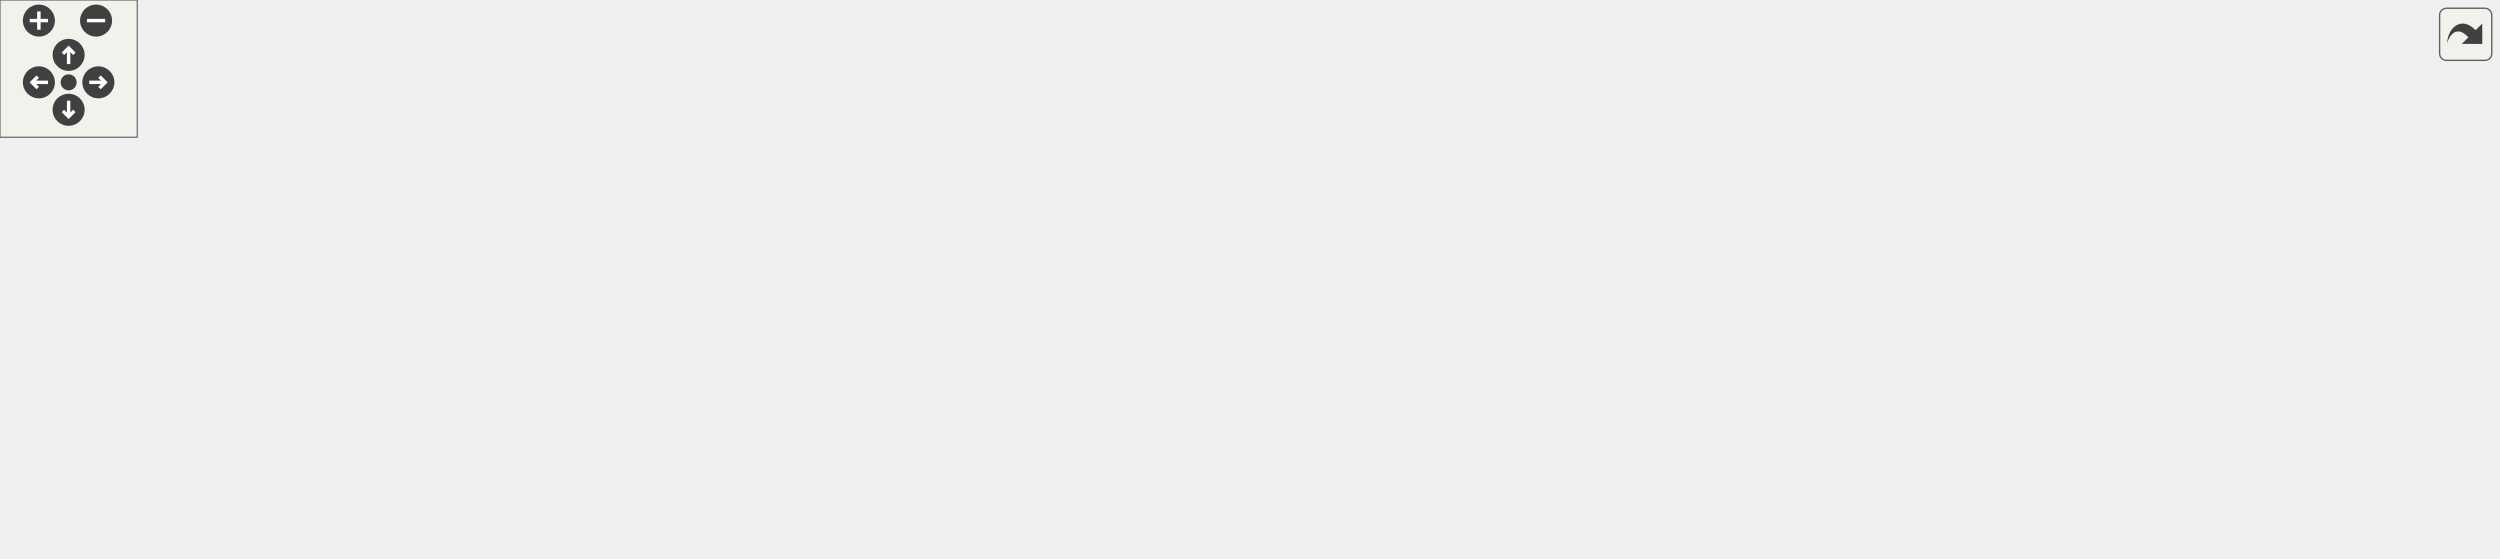
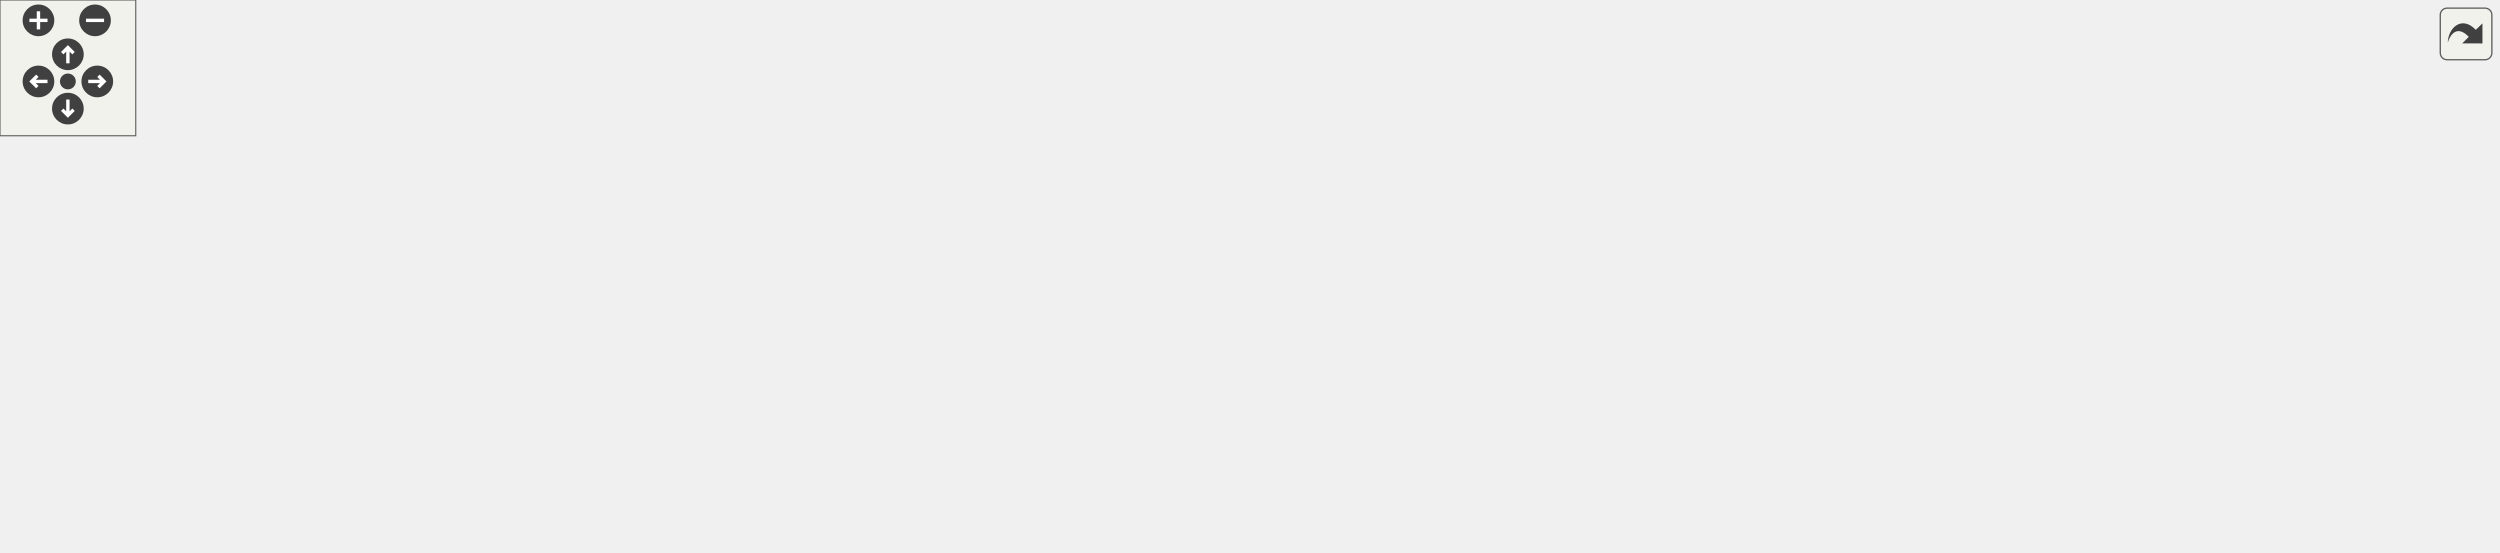
<svg xmlns="http://www.w3.org/2000/svg" xmlns:xlink="http://www.w3.org/1999/xlink" id="main" version="1.1" xml:space="preserve">
  <style type="text/css">
.edge:hover path { stroke: red; }
.edge:hover polygon { stroke: red; fill: red; }
</style>
  <defs>
    <circle id="rim" cx="0" cy="0" r="7" />
    <circle id="rim2" cx="0" cy="0" r="3.5" />
    <g id="zoomPlus">
      <use xlink:href="#rim" fill="#404040">
        <set attributeName="fill" to="#808080" begin="zoomplus.mouseover" end="zoomplus.mouseout" />
      </use>
      <path d="M-4,0h8M0,-4v8" fill="none" stroke="white" stroke-width="1.5" pointer-events="none" />
    </g>
    <g id="zoomMin">
      <use xlink:href="#rim" fill="#404040">
        <set attributeName="fill" to="#808080" begin="zoomminus.mouseover" end="zoomminus.mouseout" />
      </use>
      <path d="M-4,0h8" fill="none" stroke="white" stroke-width="1.5" pointer-events="none" />
    </g>
    <g id="dirArrow">
      <path fill="none" stroke="white" stroke-width="1.5" d="M0,-3.0v7 M-2.5,-0.5L0,-3.0L2.5,-0.5" />
    </g>
    <g id="resetDef">
      <use xlink:href="#rim2" fill="#404040">
        <set attributeName="fill" to="#808080" begin="reset.mouseover" end="reset.mouseout" />
      </use>
    </g>
  </defs>
  <svg id="graph" class="graph">
    <g id="viewport">
      <g id="node1" class="node">
        <g id="a_node1">
          <a xlink:title=" ">
-             <polygon fill="#bfbfbf" stroke="black" points="964,-113.5 964,-132.5 1092,-132.5 1092,-113.5 964,-113.5" />
-             <text text-anchor="middle" x="1028" y="-120.5" font-family="Helvetica" font-size="10.00">CPS::SP::Ph1::Capacitor</text>
+             <polygon fill="#bfbfbf" stroke="black" points="976,-82.5 976,-101.5 1104,-101.5 1104,-82.5 976,-82.5" />
+             <text text-anchor="middle" x="1040" y="-89.5" font-family="Helvetica" font-size="10.00">CPS::SP::Ph1::Capacitor</text>
          </a>
        </g>
      </g>
      <g id="node2" class="node">
        <g id="a_node2">
          <a xlink:href="class_c_p_s_1_1_base_1_1_ph1_1_1_capacitor.html" target="_top" xlink:title=" ">
-             <polygon fill="none" stroke="black" points="788.5,-164.5 788.5,-183.5 925.5,-183.5 925.5,-164.5 788.5,-164.5" />
-             <text text-anchor="middle" x="857" y="-171.5" font-family="Helvetica" font-size="10.00">CPS::Base::Ph1::Capacitor</text>
+             <polygon fill="none" stroke="black" points="794.5,-164.5 794.5,-183.5 931.5,-183.5 931.5,-164.5 794.5,-164.5" />
+             <text text-anchor="middle" x="863" y="-171.5" font-family="Helvetica" font-size="10.00">CPS::Base::Ph1::Capacitor</text>
          </a>
        </g>
      </g>
      <g id="edge1" class="edge">
-         <path fill="none" stroke="midnightblue" d="M904.88,-161.73C918.21,-158.1 932.71,-154.02 946,-150 964.02,-144.54 984.09,-137.86 999.75,-132.5" />
-         <polygon fill="midnightblue" stroke="midnightblue" points="903.7,-158.43 894.95,-164.41 905.52,-165.19 903.7,-158.43" />
+         <path fill="none" stroke="midnightblue" d="M925.9,-161.69C936.85,-158.54 947.95,-154.68 958,-150 985.6,-137.15 1013.53,-114.56 1028.3,-101.69" />
+         <polygon fill="midnightblue" stroke="midnightblue" points="924.67,-158.4 915.93,-164.39 926.5,-165.16 924.67,-158.4" />
      </g>
      <g id="node3" class="node">
        <g id="a_node3">
          <a xlink:href="class_c_p_s_1_1_m_n_a_interface.html" target="_top" xlink:title="Interface to be implemented by all models used by the MNA solver.">
            <polygon fill="none" stroke="black" points="263,-126.5 263,-145.5 367,-145.5 367,-126.5 263,-126.5" />
            <text text-anchor="middle" x="315" y="-133.5" font-family="Helvetica" font-size="10.00">CPS::MNAInterface</text>
          </a>
        </g>
      </g>
      <g id="edge2" class="edge">
-         <path fill="none" stroke="midnightblue" d="M377.38,-136C424.37,-136 490.77,-136 549,-136 549,-136 549,-136 858,-136 893.02,-136 932,-133.19 963.69,-130.18" />
+         <path fill="none" stroke="midnightblue" d="M377.38,-136C424.37,-136 490.77,-136 549,-136 549,-136 549,-136 864,-136 920.08,-136 983.29,-114.49 1016.25,-101.55" />
        <polygon fill="midnightblue" stroke="midnightblue" points="377.36,-132.5 367.36,-136 377.36,-139.5 377.36,-132.5" />
      </g>
      <g id="node4" class="node">
        <g id="a_node4">
          <a xlink:href="class_c_p_s_1_1_attribute_list.html" target="_top" xlink:title="Base class of objects having attributes to access member variables.">
            <polygon fill="none" stroke="black" points="0,-107.5 0,-126.5 96,-126.5 96,-107.5 0,-107.5" />
            <text text-anchor="middle" x="48" y="-114.5" font-family="Helvetica" font-size="10.00">CPS::AttributeList</text>
          </a>
        </g>
      </g>
      <g id="edge3" class="edge">
        <path fill="none" stroke="midnightblue" d="M106.31,-121.43C108.91,-121.62 111.48,-121.81 114,-122 164.51,-125.71 222.21,-129.73 262.61,-132.5" />
        <polygon fill="midnightblue" stroke="midnightblue" points="106.45,-117.93 96.21,-120.67 105.92,-124.91 106.45,-117.93" />
      </g>
      <g id="node7" class="node">
        <g id="a_node7">
          <a xlink:href="class_c_p_s_1_1_identified_object.html" target="_top" xlink:title=" ">
            <polygon fill="none" stroke="black" points="133,-88.5 133,-107.5 245,-107.5 245,-88.5 133,-88.5" />
            <text text-anchor="middle" x="189" y="-95.5" font-family="Helvetica" font-size="10.00">CPS::IdentifiedObject</text>
          </a>
        </g>
      </g>
      <g id="edge7" class="edge">
        <path fill="none" stroke="midnightblue" d="M106.22,-109.18C115.02,-107.98 124.08,-106.74 132.83,-105.54" />
        <polygon fill="midnightblue" stroke="midnightblue" points="105.49,-105.75 96.06,-110.57 106.44,-112.68 105.49,-105.75" />
      </g>
      <g id="node5" class="node">
        <g id="a_node5">
          <a xlink:href="class_c_p_s_1_1_sim_power_comp.html" target="_top" xlink:title=" ">
-             <polygon fill="none" stroke="black" points="797,-77 797,-107 917,-107 917,-77 797,-77" />
-             <text text-anchor="start" x="805" y="-95" font-family="Helvetica" font-size="10.00">CPS::SimPowerComp&lt;</text>
-             <text text-anchor="middle" x="857" y="-84" font-family="Helvetica" font-size="10.00"> Complex &gt;</text>
+             <polygon fill="none" stroke="black" points="803,-77 803,-107 923,-107 923,-77 803,-77" />
+             <text text-anchor="start" x="811" y="-95" font-family="Helvetica" font-size="10.00">CPS::SimPowerComp&lt;</text>
+             <text text-anchor="middle" x="863" y="-84" font-family="Helvetica" font-size="10.00"> Complex &gt;</text>
          </a>
        </g>
      </g>
      <g id="edge4" class="edge">
-         <path fill="none" stroke="midnightblue" d="M926.97,-104.65C943,-107.59 959.81,-110.67 974.97,-113.46" />
-         <polygon fill="midnightblue" stroke="midnightblue" points="927.58,-101.2 917.11,-102.84 926.31,-108.09 927.58,-101.2" />
+         <path fill="none" stroke="midnightblue" d="M933.34,-92C947.39,-92 962.1,-92 975.92,-92" />
+         <polygon fill="midnightblue" stroke="midnightblue" points="933.25,-88.5 923.25,-92 933.25,-95.5 933.25,-88.5" />
      </g>
      <g id="node6" class="node">
        <g id="a_node6">
          <a xlink:href="class_c_p_s_1_1_topological_power_comp.html" target="_top" xlink:title=" ">
            <polygon fill="none" stroke="black" points="385,-88.5 385,-107.5 531,-107.5 531,-88.5 385,-88.5" />
            <text text-anchor="middle" x="458" y="-95.5" font-family="Helvetica" font-size="10.00">CPS::TopologicalPowerComp</text>
          </a>
        </g>
      </g>
      <g id="edge5" class="edge">
-         <path fill="none" stroke="midnightblue" d="M541.4,-96.75C617.6,-95.6 729,-93.92 796.76,-92.9" />
-         <polygon fill="midnightblue" stroke="midnightblue" points="541.3,-93.26 531.35,-96.91 541.41,-100.25 541.3,-93.26" />
+         <path fill="none" stroke="midnightblue" d="M541.28,-96.77C618.97,-95.62 733.59,-93.91 802.7,-92.88" />
+         <polygon fill="midnightblue" stroke="midnightblue" points="541,-93.28 531.05,-96.93 541.1,-100.28 541,-93.28" />
      </g>
      <g id="node8" class="node">
        <g id="a_node8">
          <a xlink:href="class_c_p_s_1_1_sim_power_comp.html" target="_top" xlink:title="Base class for all components that are transmitting power.">
            <polygon fill="none" stroke="black" points="568,-39 568,-69 688,-69 688,-39 568,-39" />
            <text text-anchor="start" x="576" y="-57" font-family="Helvetica" font-size="10.00">CPS::SimPowerComp&lt;</text>
            <text text-anchor="middle" x="628" y="-46" font-family="Helvetica" font-size="10.00"> VarType &gt;</text>
          </a>
        </g>
      </g>
      <g id="edge9" class="edge">
        <path fill="none" stroke="midnightblue" d="M505.19,-85.9C525.06,-80.7 548.5,-74.56 569.48,-69.07" />
        <polygon fill="midnightblue" stroke="midnightblue" points="504.24,-82.53 495.45,-88.45 506.01,-89.3 504.24,-82.53" />
      </g>
      <g id="edge6" class="edge">
        <path fill="none" stroke="midnightblue" d="M255.53,-98C294.6,-98 344.26,-98 384.5,-98" />
        <polygon fill="midnightblue" stroke="midnightblue" points="255.32,-94.5 245.32,-98 255.32,-101.5 255.32,-94.5" />
      </g>
      <g id="edge8" class="edge">
-         <path fill="none" stroke="orange" stroke-dasharray="5,2" d="M698.27,-62.28C720.88,-65.29 746.06,-68.95 769,-73 777.98,-74.59 787.45,-76.45 796.69,-78.38" />
-         <polygon fill="orange" stroke="orange" points="698.45,-58.78 688.09,-60.95 697.55,-65.72 698.45,-58.78" />
+         <path fill="none" stroke="orange" stroke-dasharray="5,2" d="M698.24,-62.47C720.85,-65.48 746.04,-69.1 769,-73 779.89,-74.85 791.44,-77.03 802.58,-79.25" />
+         <polygon fill="orange" stroke="orange" points="698.43,-58.96 688.05,-61.13 697.51,-65.9 698.43,-58.96" />
        <text text-anchor="middle" x="737.5" y="-76" font-family="Helvetica" font-size="10.00"> &lt; Complex &gt;</text>
      </g>
      <g id="node9" class="node">
        <g id="a_node9">
          <a xlink:href="class_shared_factory.html" target="_top" xlink:title=" ">
-             <polygon fill="none" stroke="black" points="787,-19.5 787,-38.5 927,-38.5 927,-19.5 787,-19.5" />
-             <text text-anchor="middle" x="857" y="-26.5" font-family="Helvetica" font-size="10.00">SharedFactory&lt; Capacitor &gt;</text>
+             <polygon fill="none" stroke="black" points="793,-38.5 793,-57.5 933,-57.5 933,-38.5 793,-38.5" />
+             <text text-anchor="middle" x="863" y="-45.5" font-family="Helvetica" font-size="10.00">SharedFactory&lt; Capacitor &gt;</text>
          </a>
        </g>
      </g>
      <g id="edge10" class="edge">
-         <path fill="none" stroke="midnightblue" d="M884.27,-43.61C919.26,-63.07 980.18,-96.96 1009.82,-113.44" />
-         <polygon fill="midnightblue" stroke="midnightblue" points="885.58,-40.33 875.13,-38.53 882.17,-46.45 885.58,-40.33" />
+         <path fill="none" stroke="midnightblue" d="M911.97,-60.06C940.04,-67.12 974.98,-75.9 1001.1,-82.47" />
+         <polygon fill="midnightblue" stroke="midnightblue" points="912.52,-56.59 901.97,-57.55 910.82,-63.38 912.52,-56.59" />
      </g>
      <g id="node10" class="node">
        <g id="a_node10">
          <a xlink:href="class_shared_factory.html" target="_top" xlink:title=" ">
            <polygon fill="none" stroke="black" points="575.5,-0.5 575.5,-19.5 680.5,-19.5 680.5,-0.5 575.5,-0.5" />
            <text text-anchor="middle" x="628" y="-7.5" font-family="Helvetica" font-size="10.00">SharedFactory&lt; T &gt;</text>
          </a>
        </g>
      </g>
      <g id="edge11" class="edge">
-         <path fill="none" stroke="orange" stroke-dasharray="5,2" d="M690.73,-15.17C720.38,-17.65 756.03,-20.63 786.62,-23.19" />
-         <polygon fill="orange" stroke="orange" points="690.77,-11.66 680.51,-14.31 690.18,-18.63 690.77,-11.66" />
-         <text text-anchor="middle" x="737.5" y="-25" font-family="Helvetica" font-size="10.00"> &lt; Capacitor &gt;</text>
+         <path fill="none" stroke="orange" stroke-dasharray="5,2" d="M690.78,-20.08C725.7,-25.77 769.1,-32.85 803.46,-38.45" />
+         <polygon fill="orange" stroke="orange" points="691.14,-16.59 680.71,-18.43 690.02,-23.5 691.14,-16.59" />
+         <text text-anchor="middle" x="737.5" y="-36" font-family="Helvetica" font-size="10.00"> &lt; Capacitor &gt;</text>
+       </g>
+       <g id="node11" class="node">
+         <g id="a_node11">
+           <a xlink:href="class_c_p_s_1_1_p_f_solver_interface_branch.html" target="_top" xlink:title="Common base class of all Component templates.">
+             <polygon fill="none" stroke="black" points="787,-0.5 787,-19.5 939,-19.5 939,-0.5 787,-0.5" />
+             <text text-anchor="middle" x="863" y="-7.5" font-family="Helvetica" font-size="10.00">CPS::PFSolverInterfaceBranch</text>
+           </a>
+         </g>
+       </g>
+       <g id="edge12" class="edge">
+         <path fill="none" stroke="midnightblue" d="M920.9,-22.39C927.11,-24.33 933.25,-26.53 939,-29 972.94,-43.56 1008.59,-68.79 1026.77,-82.49" />
+         <polygon fill="midnightblue" stroke="midnightblue" points="921.74,-18.99 911.16,-19.54 919.78,-25.71 921.74,-18.99" />
      </g>
    </g>
  </svg>
  <g id="navigator" transform="translate(0 0)" fill="#404254">
    <rect fill="#f2f5e9" fill-opacity="0.5" stroke="#606060" stroke-width=".5" x="0" y="0" width="60" height="60" />
    <use id="zoomplus" xlink:href="#zoomPlus" x="17" y="9" />
    <use id="zoomminus" xlink:href="#zoomMin" x="42" y="9" />
    <use id="reset" xlink:href="#resetDef" x="30" y="36" />
    <g id="arrowUp" xlink:href="#dirArrow" transform="translate(30 24)">
      <use xlink:href="#rim" fill="#404040">
        <set attributeName="fill" to="#808080" begin="arrowUp.mouseover" end="arrowUp.mouseout" />
      </use>
      <path fill="none" stroke="white" stroke-width="1.5" d="M0,-3.0v7 M-2.5,-0.5L0,-3.0L2.5,-0.5" />
    </g>
    <g id="arrowRight" xlink:href="#dirArrow" transform="rotate(90) translate(36 -43)">
      <use xlink:href="#rim" fill="#404040">
        <set attributeName="fill" to="#808080" begin="arrowRight.mouseover" end="arrowRight.mouseout" />
      </use>
      <path fill="none" stroke="white" stroke-width="1.5" d="M0,-3.0v7 M-2.5,-0.5L0,-3.0L2.5,-0.5" />
    </g>
    <g id="arrowDown" xlink:href="#dirArrow" transform="rotate(180) translate(-30 -48)">
      <use xlink:href="#rim" fill="#404040">
        <set attributeName="fill" to="#808080" begin="arrowDown.mouseover" end="arrowDown.mouseout" />
      </use>
      <path fill="none" stroke="white" stroke-width="1.5" d="M0,-3.0v7 M-2.5,-0.5L0,-3.0L2.5,-0.5" />
    </g>
    <g id="arrowLeft" xlink:href="#dirArrow" transform="rotate(270) translate(-36 17)">
      <use xlink:href="#rim" fill="#404040">
        <set attributeName="fill" to="#808080" begin="arrowLeft.mouseover" end="arrowLeft.mouseout" />
      </use>
      <path fill="none" stroke="white" stroke-width="1.5" d="M0,-3.0v7 M-2.5,-0.5L0,-3.0L2.5,-0.5" />
    </g>
  </g>
  <svg viewBox="0 0 15 15" width="100%" height="30px" preserveAspectRatio="xMaxYMin meet">
    <g id="arrow_out" transform="scale(0.3 0.3)">
      <a xlink:href="class_c_p_s_1_1_s_p_1_1_ph1_1_1_capacitor__inherit__graph_org.svg" target="_base">
        <rect id="button" ry="5" rx="5" y="6" x="6" height="38" width="38" fill="#f2f5e9" fill-opacity="0.5" stroke="#606060" stroke-width="1.0" />
        <path id="arrow" d="M 11.5,31.437 C 11.94,20.098 22.043,11.323 32.159,21.979 L 37.069,17.246 C 37.069,17.246 37.088,32 37.088,32 L 22.16,31.978 C 22.16,31.978 26.998,27.14 26.998,27.14 C 18.529,18.264 13.292,25.23 11.5,31.437 z" style="fill:#404040;" />
      </a>
    </g>
  </svg>
</svg>
